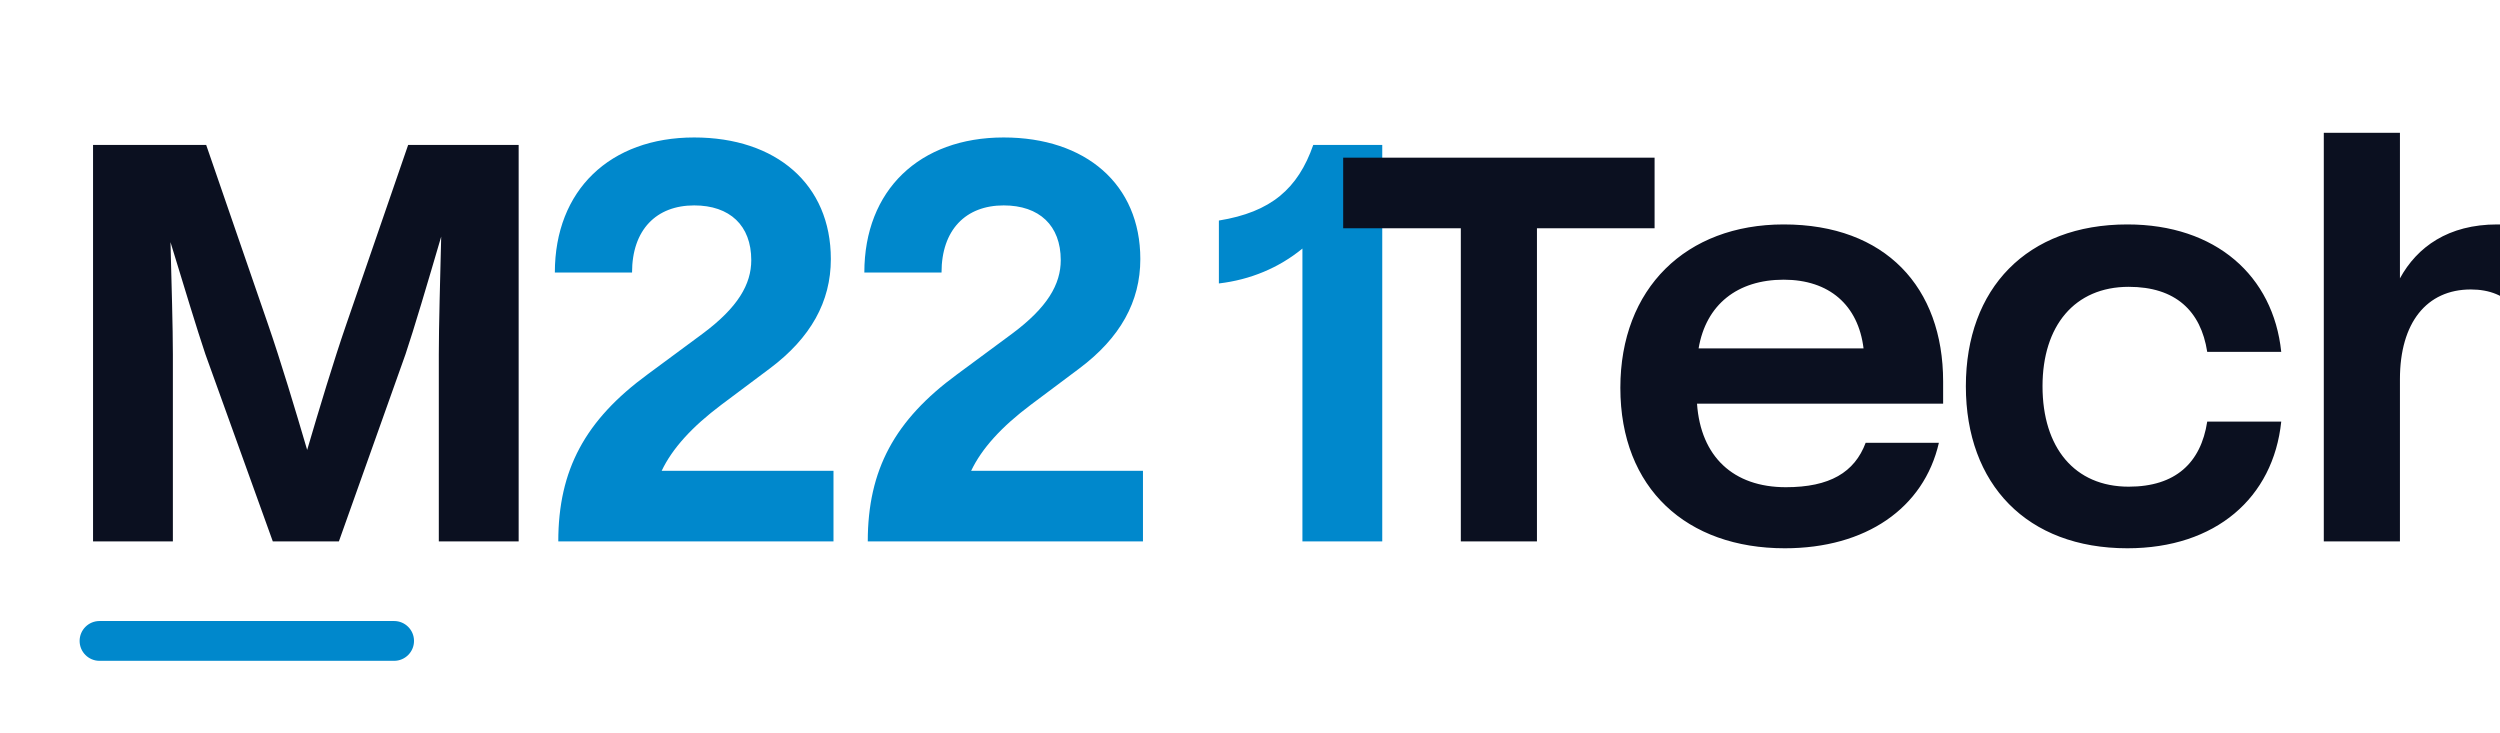
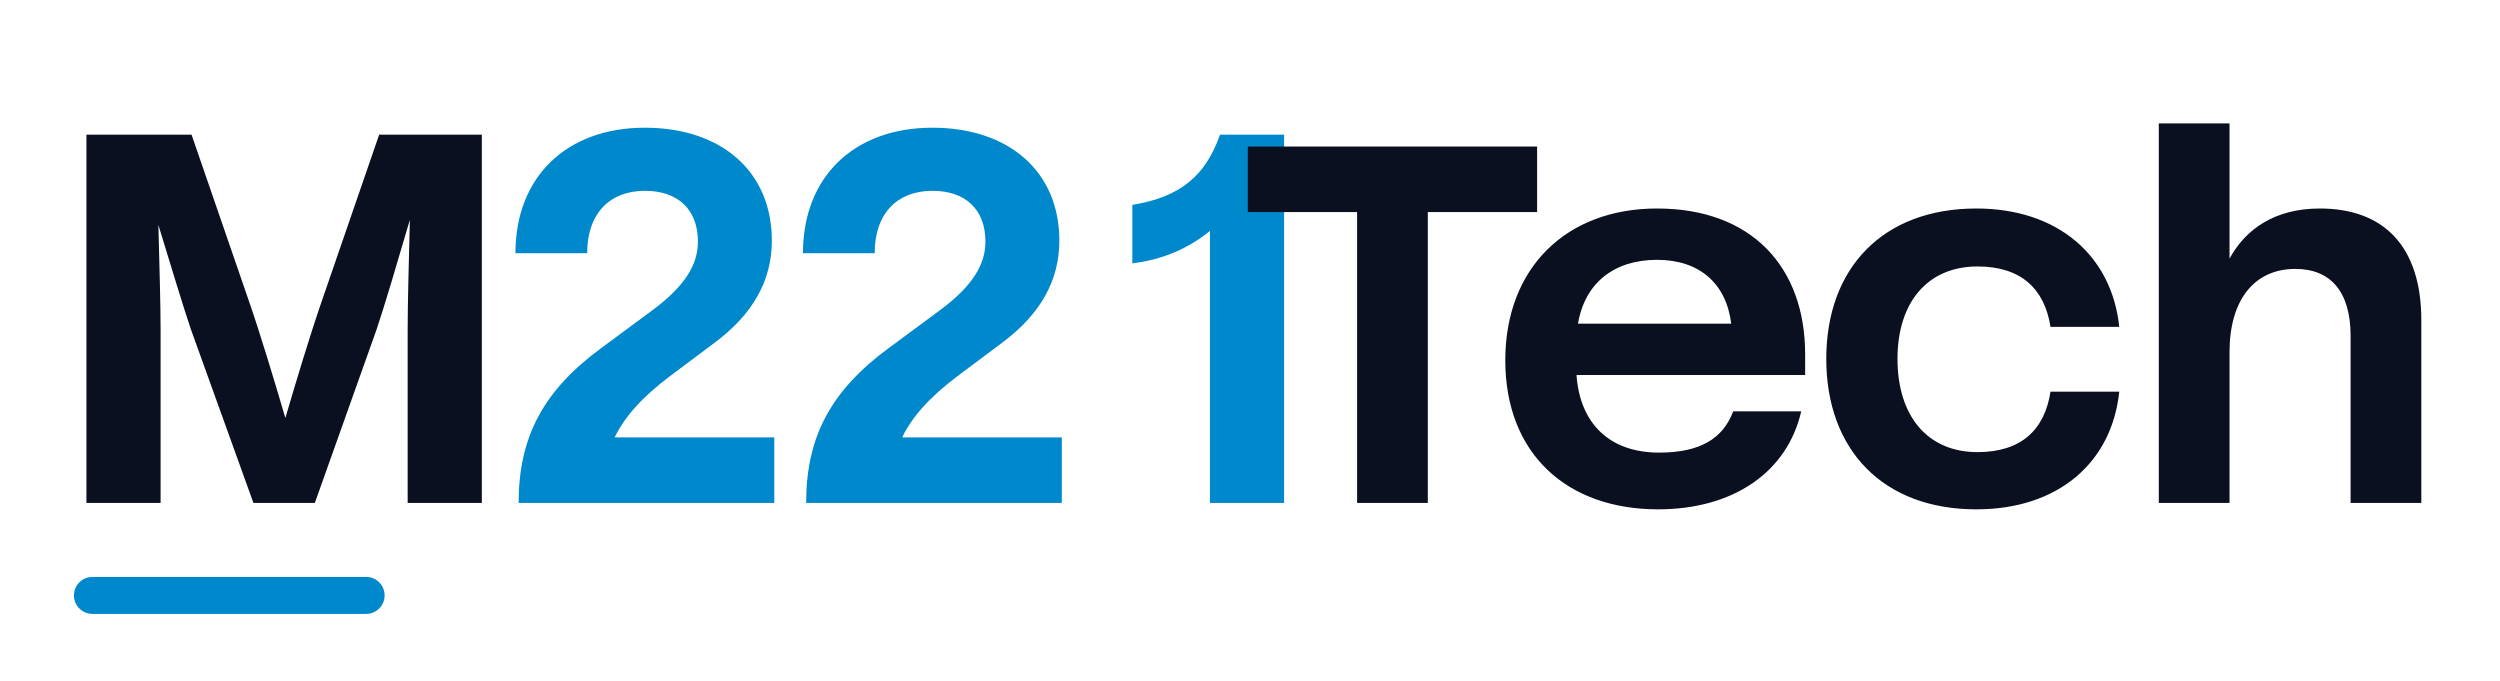
- <svg xmlns="http://www.w3.org/2000/svg" viewBox="0 0 314 92" role="img" aria-labelledby="title desc">
+ <svg xmlns="http://www.w3.org/2000/svg" viewBox="0 0 338 92" role="img" aria-labelledby="title desc">
  <path d="M11.686 68.0H21.713V44.492C21.713 41.205 21.547 35.66 21.414 30.414C23.107 35.959 24.768 41.438 25.797 44.492L34.264 68.0H42.564L50.932 44.492C51.994 41.338 53.721 35.494 55.414 29.717C55.281 35.129 55.115 41.039 55.115 44.492V68.0H65.143V18.203H51.264L43.494 40.74C41.9 45.355 40.074 51.432 38.58 56.512C37.086 51.432 35.26 45.355 33.666 40.74L25.896 18.203H11.686Z" fill="#0B1020" />
  <path d="M71.184 68.0H104.686V59.135H83.104C84.432 56.346 86.889 53.623 90.607 50.834L96.684 46.285C101.83 42.434 104.354 37.885 104.354 32.539C104.354 23.143 97.48 17.266 87.188 17.266C76.629 17.266 69.689 23.873 69.689 34.232H79.385C79.385 28.854 82.439 25.799 87.188 25.799C91.67 25.799 94.359 28.322 94.359 32.672C94.359 35.693 92.699 38.615 88.217 41.936L81.344 47.016C73.508 52.76 70.121 59.002 70.121 68.0ZM110.055 68.0H143.557V59.135H121.975C123.303 56.346 125.76 53.623 129.479 50.834L135.555 46.285C140.701 42.434 143.225 37.885 143.225 32.539C143.225 23.143 136.352 17.266 126.059 17.266C115.5 17.266 108.561 23.873 108.561 34.232H118.256C118.256 28.854 121.311 25.799 126.059 25.799C130.541 25.799 133.23 28.322 133.23 32.672C133.23 35.693 131.57 38.615 127.088 41.936L120.215 47.016C112.379 52.76 108.992 59.002 108.992 68.0ZM163.584 68.0H173.611V18.203H164.945C163.02 23.715 159.633 26.637 153.092 27.699V35.602C157.043 35.137 160.629 33.643 163.584 31.219Z" fill="#0088CC" />
  <path d="M183.479 68.0H193.041V28.672H207.816V19.807H168.703V28.672H183.479ZM224.168 68.863C234.328 68.863 241.633 63.85 243.525 55.613H234.328C232.934 59.334 229.812 61.193 224.301 61.193C217.693 61.193 213.609 57.342 213.145 50.701H244.057V47.912C244.057 36.092 236.818 28.189 224.035 28.189C211.75 28.189 203.516 36.225 203.516 48.709C203.516 61.393 211.883 68.863 224.168 68.863ZM213.344 43.762C214.273 38.25 218.225 35.129 224.035 35.129C229.746 35.129 233.398 38.316 234.062 43.762ZM267.199 68.863C278.289 68.863 285.527 62.52 286.523 52.957H277.227C276.43 58.137 273.242 61.127 267.365 61.127C260.559 61.127 256.541 56.213 256.541 48.51C256.541 40.939 260.559 36.025 267.365 36.025C273.242 36.025 276.43 39.047 277.227 44.193H286.523C285.527 34.631 278.289 28.189 267.199 28.189C254.582 28.189 246.912 36.225 246.912 48.51C246.912 60.828 254.582 68.863 267.199 68.863ZM291.869 68.0H301.432V47.613C301.432 40.541 304.785 36.357 310.33 36.357C315.078 36.357 317.801 39.412 317.801 45.422V68.0H327.363V43.297C327.363 33.303 322.283 28.189 313.65 28.189C307.508 28.189 303.59 31.012 301.432 34.963V16.68H291.869Z" fill="#0B1020" />
  <rect x="10" y="78" width="42" height="5" rx="2.5" fill="#0088CC" />
</svg>
